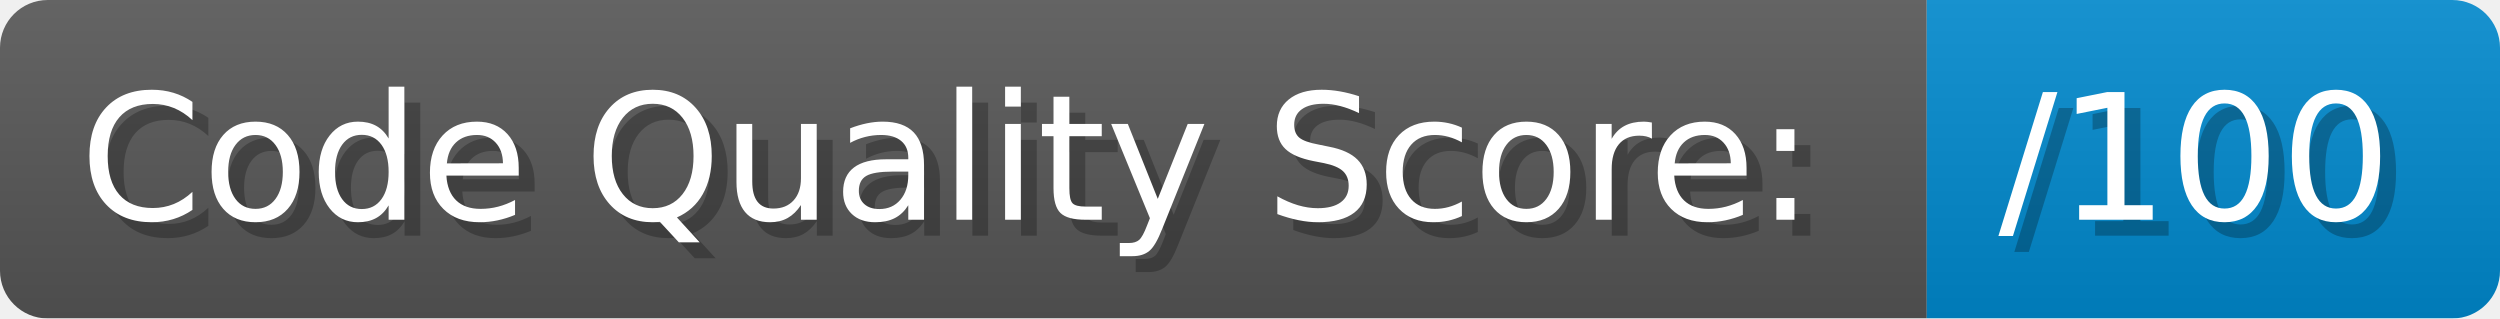
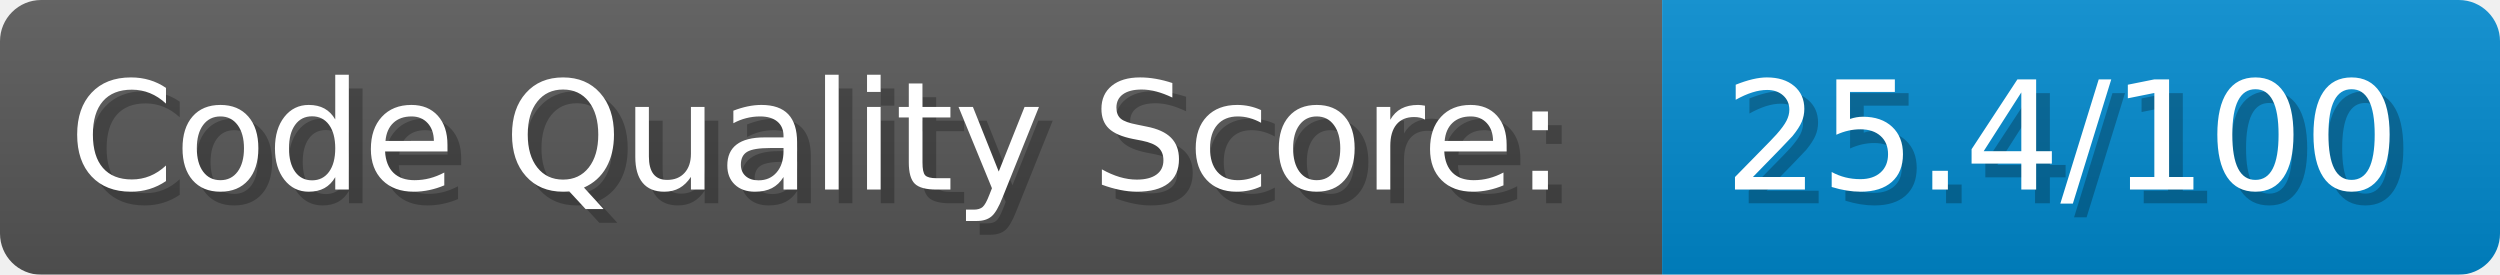
- <svg xmlns="http://www.w3.org/2000/svg" width="235.5" height="30" viewBox="0 0 1570 200" role="img" aria-label="Code Quality Score:: /100">
+ <svg xmlns="http://www.w3.org/2000/svg" width="273" height="30" viewBox="0 0 1820 200" role="img" aria-label="Code Quality Score:: 25.4/100">
  <linearGradient id="a" x2="0" y2="100%">
    <stop offset="0" stop-opacity=".1" stop-color="#EEE" />
    <stop offset="1" stop-opacity=".1" />
  </linearGradient>
  <mask id="m">
-     <rect width="1570" height="200" rx="30" fill="#FFF" />
+     <rect width="1820" height="200" rx="30" fill="#FFF" />
  </mask>
  <g mask="url(#m)">
    <rect width="1210" height="200" fill="#555" />
-     <rect width="360" height="200" fill="#08C" x="1210" />
-     <rect width="1570" height="200" fill="url(#a)" />
+     <rect width="610" height="200" fill="#08C" x="1210" />
+     <rect width="1820" height="200" fill="url(#a)" />
  </g>
  <g aria-hidden="true" fill="#fff" text-anchor="start" font-family="Verdana,DejaVu Sans,sans-serif" font-size="110">
    <text x="60" y="148" textLength="1110" fill="#000" opacity="0.25">Code Quality Score:</text>
    <text x="50" y="138" textLength="1110">Code Quality Score:</text>
-     <text x="1265" y="148" textLength="260" fill="#000" opacity="0.25">/100</text>
-     <text x="1255" y="138" textLength="260">/100</text>
+     <text x="1265" y="148" textLength="510" fill="#000" opacity="0.25">25.4/100</text>
+     <text x="1255" y="138" textLength="510">25.4/100</text>
  </g>
</svg>
